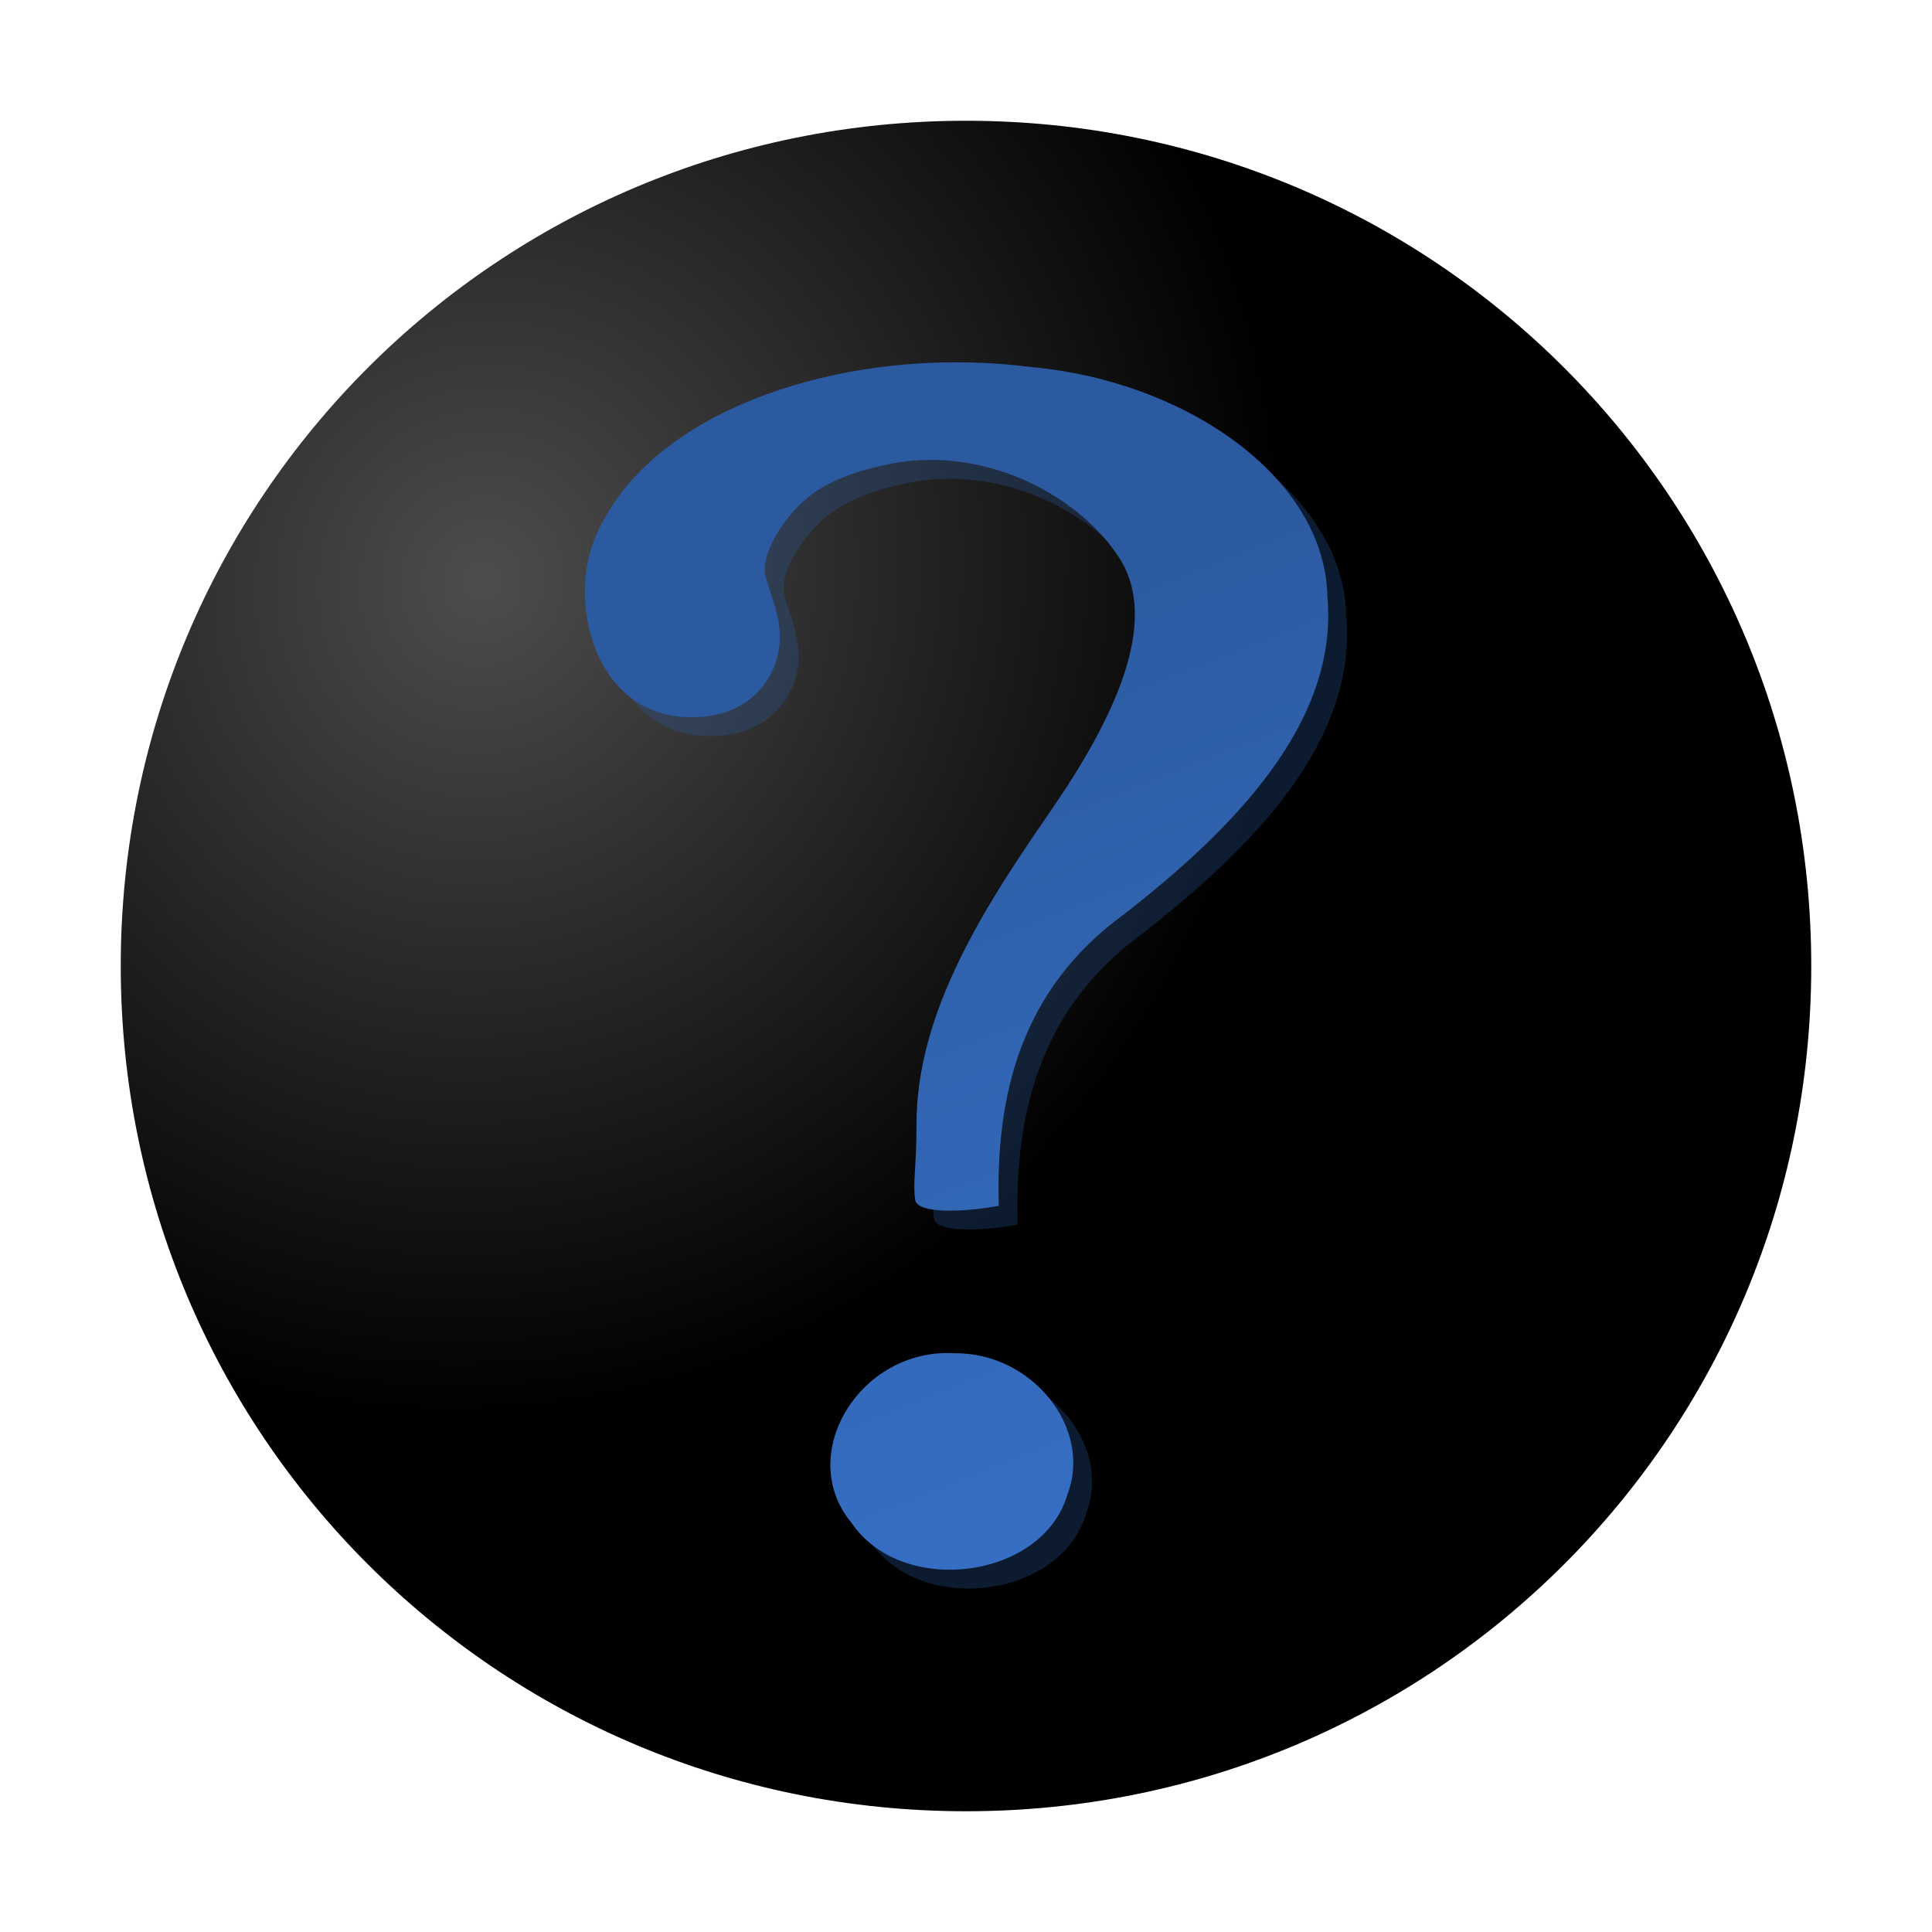
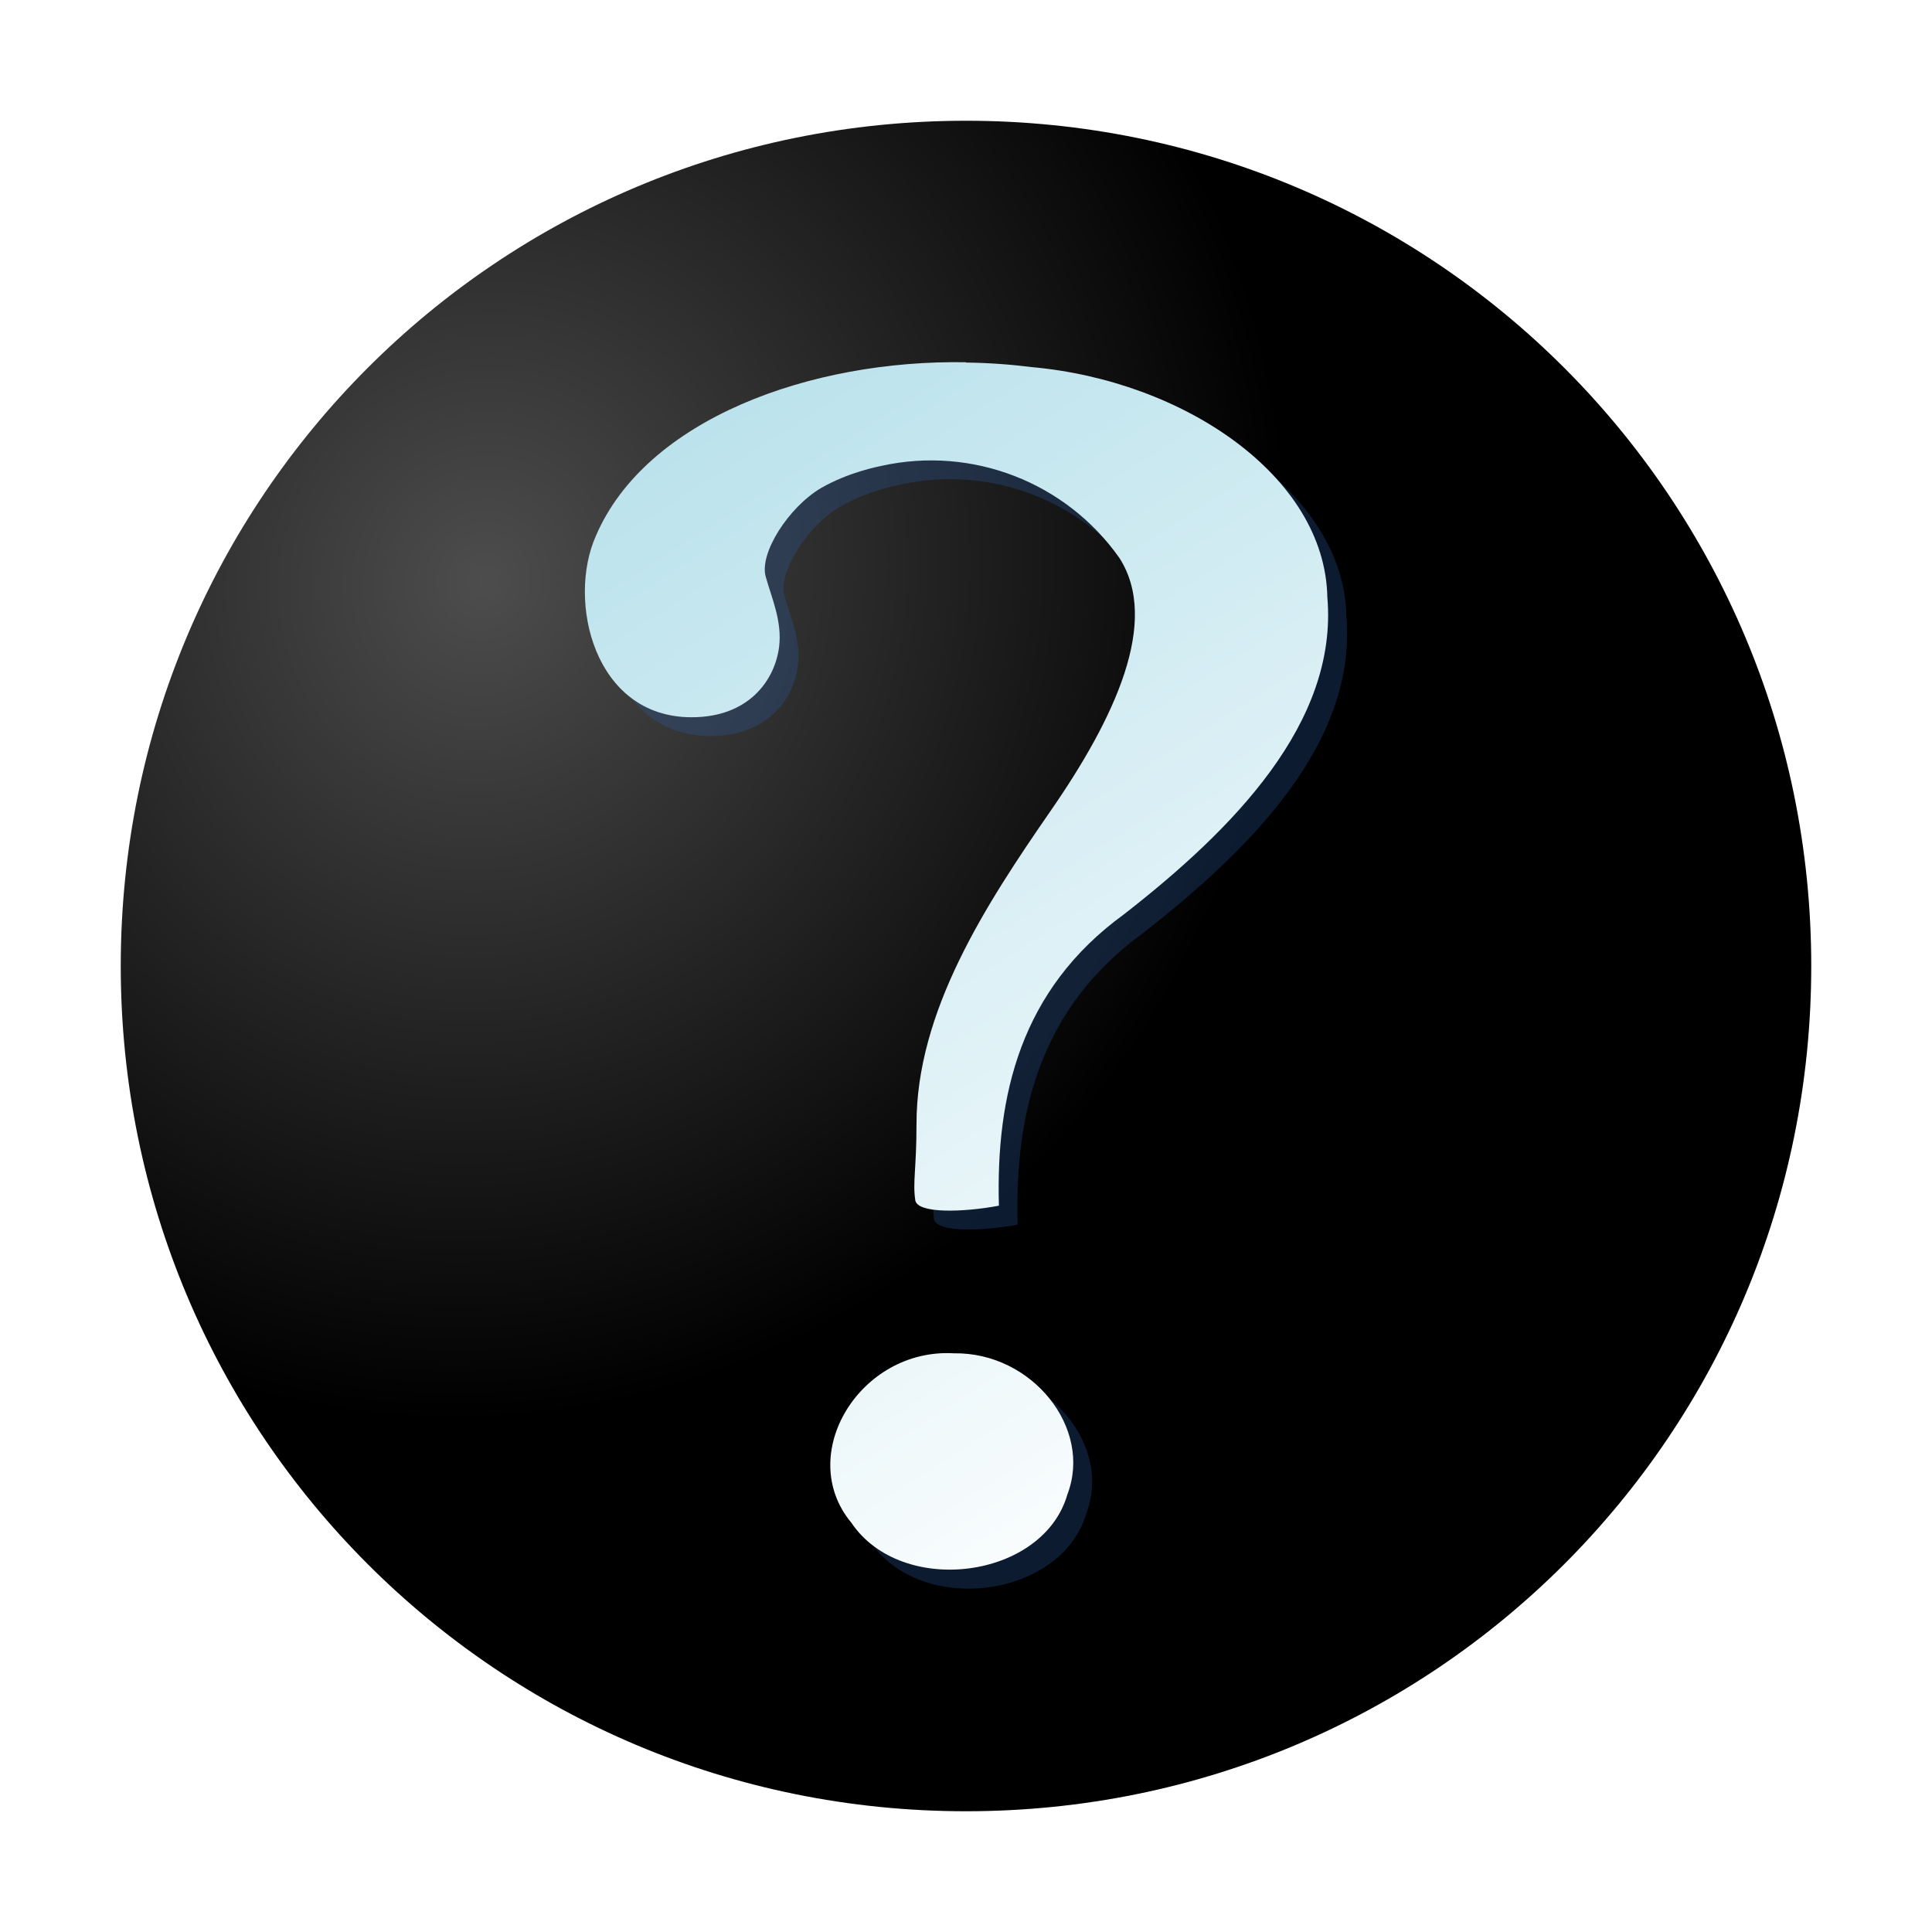
<svg xmlns="http://www.w3.org/2000/svg" xmlns:xlink="http://www.w3.org/1999/xlink" width="64" height="64" version="1">
  <defs>
    <linearGradient id="c">
-       <stop offset="0" stop-color="#2c5aa0" />
-       <stop offset="1" stop-color="#3771c8" />
+       <stop offset="0" stop-color="#afdde9" />
+       <stop offset="1" stop-color="#fff" />
+     </linearGradient>
+     <linearGradient id="b">
+       <stop stop-color="#afdde9" offset="0" />
+       <stop stop-color="#fff" offset="1" />
    </linearGradient>
    <linearGradient id="a">
      <stop offset="0" stop-color="#4d4d4d" />
      <stop offset="1" />
    </linearGradient>
    <radialGradient xlink:href="#a" id="d" cx="16" cy="19.25" fx="16" fy="19.25" r="28" gradientUnits="userSpaceOnUse" gradientTransform="matrix(.88378 .33898 -.35812 .93367 8.75 -4.15)" />
-     <linearGradient id="b">
-       <stop offset="0" stop-color="#fea" />
-       <stop offset="1" stop-color="#fc0" />
-     </linearGradient>
-     <linearGradient xlink:href="#c" id="e" x1="31.858" y1="19.214" x2="44.927" y2="52.524" gradientUnits="userSpaceOnUse" gradientTransform="matrix(.95238 0 0 .95238 1.212 1.524)" />
+     <linearGradient xlink:href="#c" id="e" x1="16.12" y1="9.49" x2="42.37" y2="50.71" gradientUnits="userSpaceOnUse" />
  </defs>
  <path d="M32 4C16.49 4 4 16.49 4 32s12.49 28 28 28 28-12.49 28-28S47.51 4 32 4z" fill="url(#d)" />
-   <path d="M32.629 12.63c-5.14-.094-10.6 1.872-12.263 5.745-.96 2.151-.07 6.01 3.164 6.01 1.89 0 2.763-1.219 2.909-2.335.104-.843-.245-1.595-.448-2.299-.233-.79.76-2.338 1.848-2.966.907-.523 1.861-.698 1.995-.733 3.257-.785 6.512.948 7.867 3.053 1.355 2.105-.14 5.294-2.287 8.405-2.145 3.105-4.44 6.628-4.429 10.379 0 1.425-.13 1.907-.042 2.488.076.46 1.599.408 2.768.192-.105-3.634.71-7.151 4.14-9.652 3.623-2.82 7.113-6.35 6.746-10.514-.08-4.012-4.763-7.164-9.799-7.617a19.276 19.276 0 0 0-2.17-.157zm-.406 32.822c-3.11-.174-5.268 3.363-3.395 5.614 1.668 2.483 6.355 1.87 7.157-.944.838-2.186-1.174-4.71-3.762-4.67z" opacity=".3" fill="#2c5aa0" />
-   <path d="M32.004 12.005c-5.14-.093-10.6 1.873-12.263 5.745-.96 2.152-.069 6.01 3.164 6.01 1.89 0 2.764-1.218 2.909-2.335.105-.843-.244-1.595-.448-2.298-.232-.791.761-2.338 1.848-2.966.907-.524 1.862-.699 1.996-.734 3.256-.785 6.512.948 7.867 3.053 1.354 2.106-.141 5.294-2.287 8.405-2.146 3.105-4.441 6.629-4.43 10.38 0 1.424-.129 1.906-.042 2.488.076.459 1.6.407 2.768.192-.105-3.635.71-7.152 4.14-9.652 3.624-2.82 7.113-6.35 6.747-10.514-.081-4.013-4.763-7.164-9.8-7.618a19.276 19.276 0 0 0-2.169-.156zM31.6 44.828c-3.111-.175-5.268 3.363-3.396 5.613 1.669 2.483 6.355 1.871 7.158-.943.837-2.187-1.175-4.71-3.762-4.67z" fill="url(#e)" />
+   <path d="M32.63 12.63c-5.14-.1-10.6 1.87-12.26 5.75-.96 2.15-.07 6 3.16 6 1.89 0 2.76-1.21 2.9-2.33.11-.84-.24-1.6-.44-2.3-.23-.79.76-2.34 1.85-2.97.9-.52 1.86-.7 2-.73a7.63 7.63 0 0 1 7.86 3.05c1.36 2.11-.14 5.3-2.29 8.41-2.14 3.1-4.44 6.63-4.42 10.38 0 1.42-.13 1.9-.05 2.49.08.46 1.6.4 2.77.19-.1-3.64.71-7.15 4.14-9.65 3.62-2.82 7.11-6.35 6.75-10.52-.08-4-4.77-7.16-9.8-7.61a19.28 19.28 0 0 0-2.17-.16zm-.4 32.82c-3.12-.17-5.27 3.37-3.4 5.62 1.67 2.48 6.35 1.87 7.16-.95.83-2.18-1.18-4.7-3.77-4.67z" opacity=".3" fill="#2c5aa0" />
+   <path d="M32 12c-5.14-.09-10.6 1.88-12.26 5.75-.96 2.15-.07 6.01 3.17 6.01 1.89 0 2.76-1.22 2.9-2.34.1-.84-.24-1.59-.44-2.3-.24-.78.76-2.33 1.84-2.96.91-.52 1.87-.7 2-.73a7.63 7.63 0 0 1 7.87 3.05c1.35 2.1-.14 5.3-2.29 8.4-2.15 3.11-4.44 6.63-4.43 10.38 0 1.43-.13 1.91-.04 2.5.07.45 1.6.4 2.77.18-.1-3.63.7-7.15 4.14-9.65 3.62-2.82 7.1-6.35 6.74-10.51-.08-4.01-4.76-7.17-9.8-7.62a19.28 19.28 0 0 0-2.17-.15zm-.4 32.83c-3.11-.18-5.27 3.36-3.4 5.61 1.67 2.48 6.36 1.87 7.16-.94.84-2.19-1.17-4.71-3.76-4.67z" fill="url(#e)" />
</svg>
